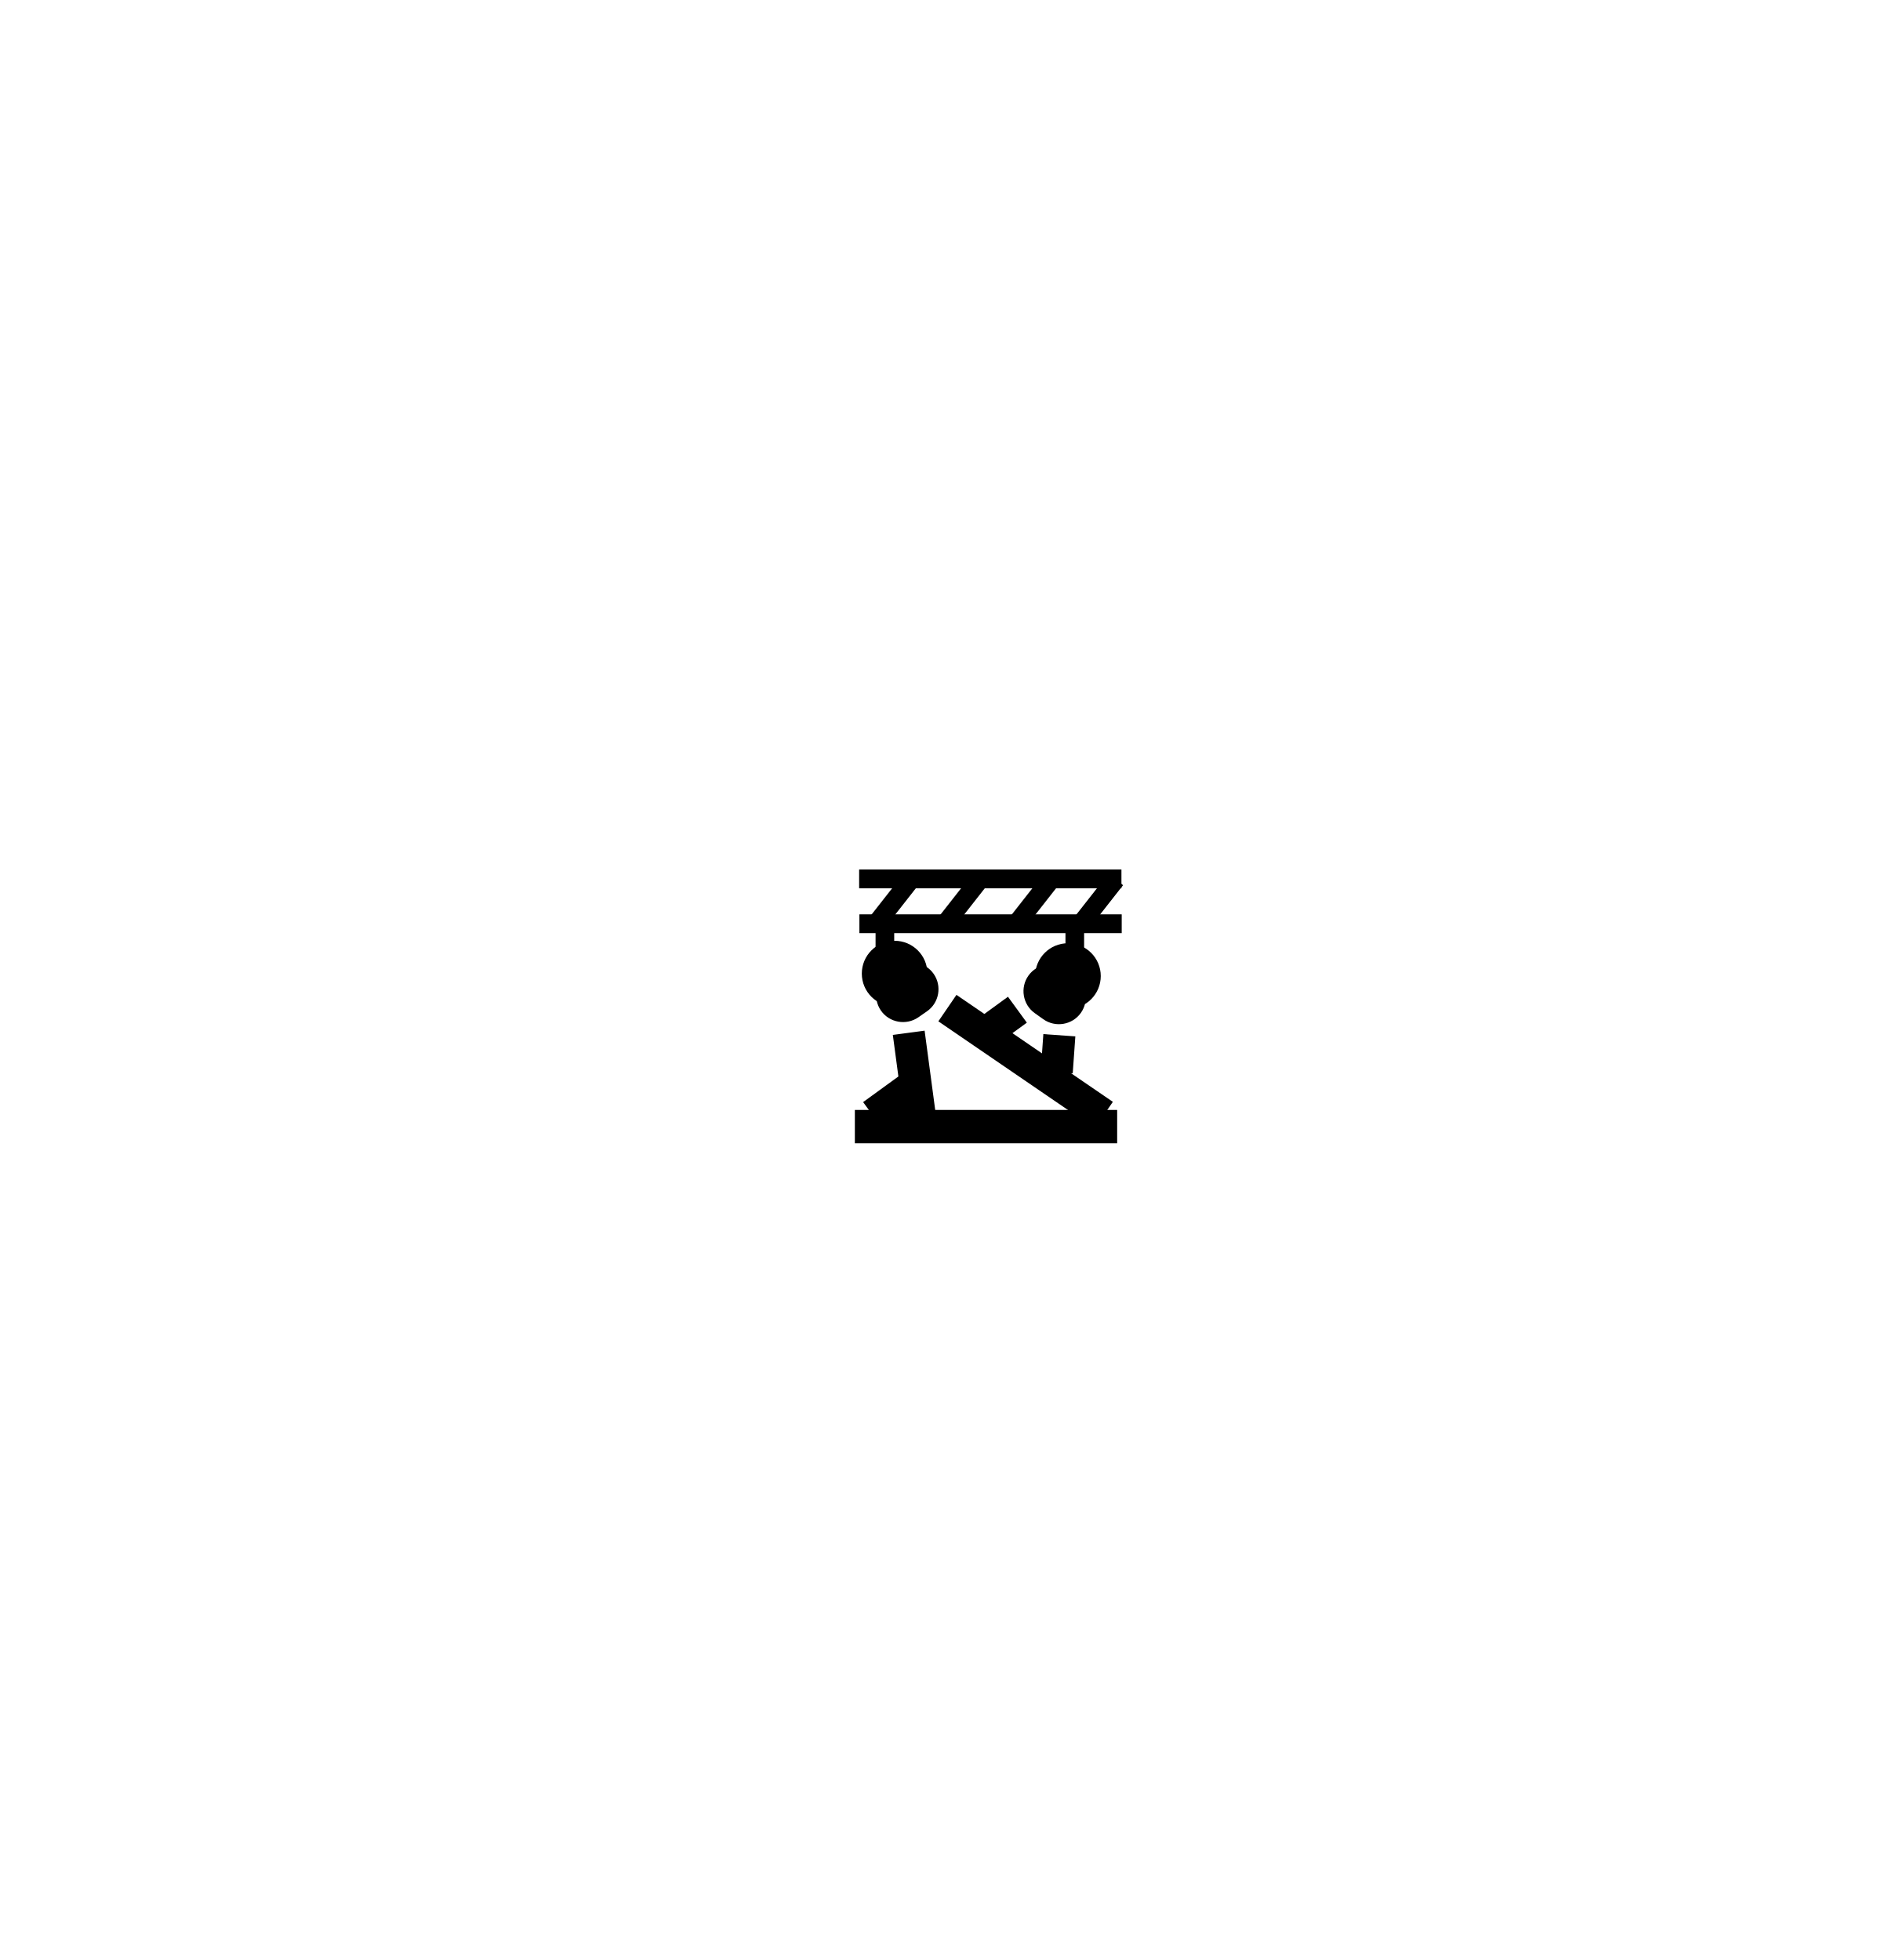
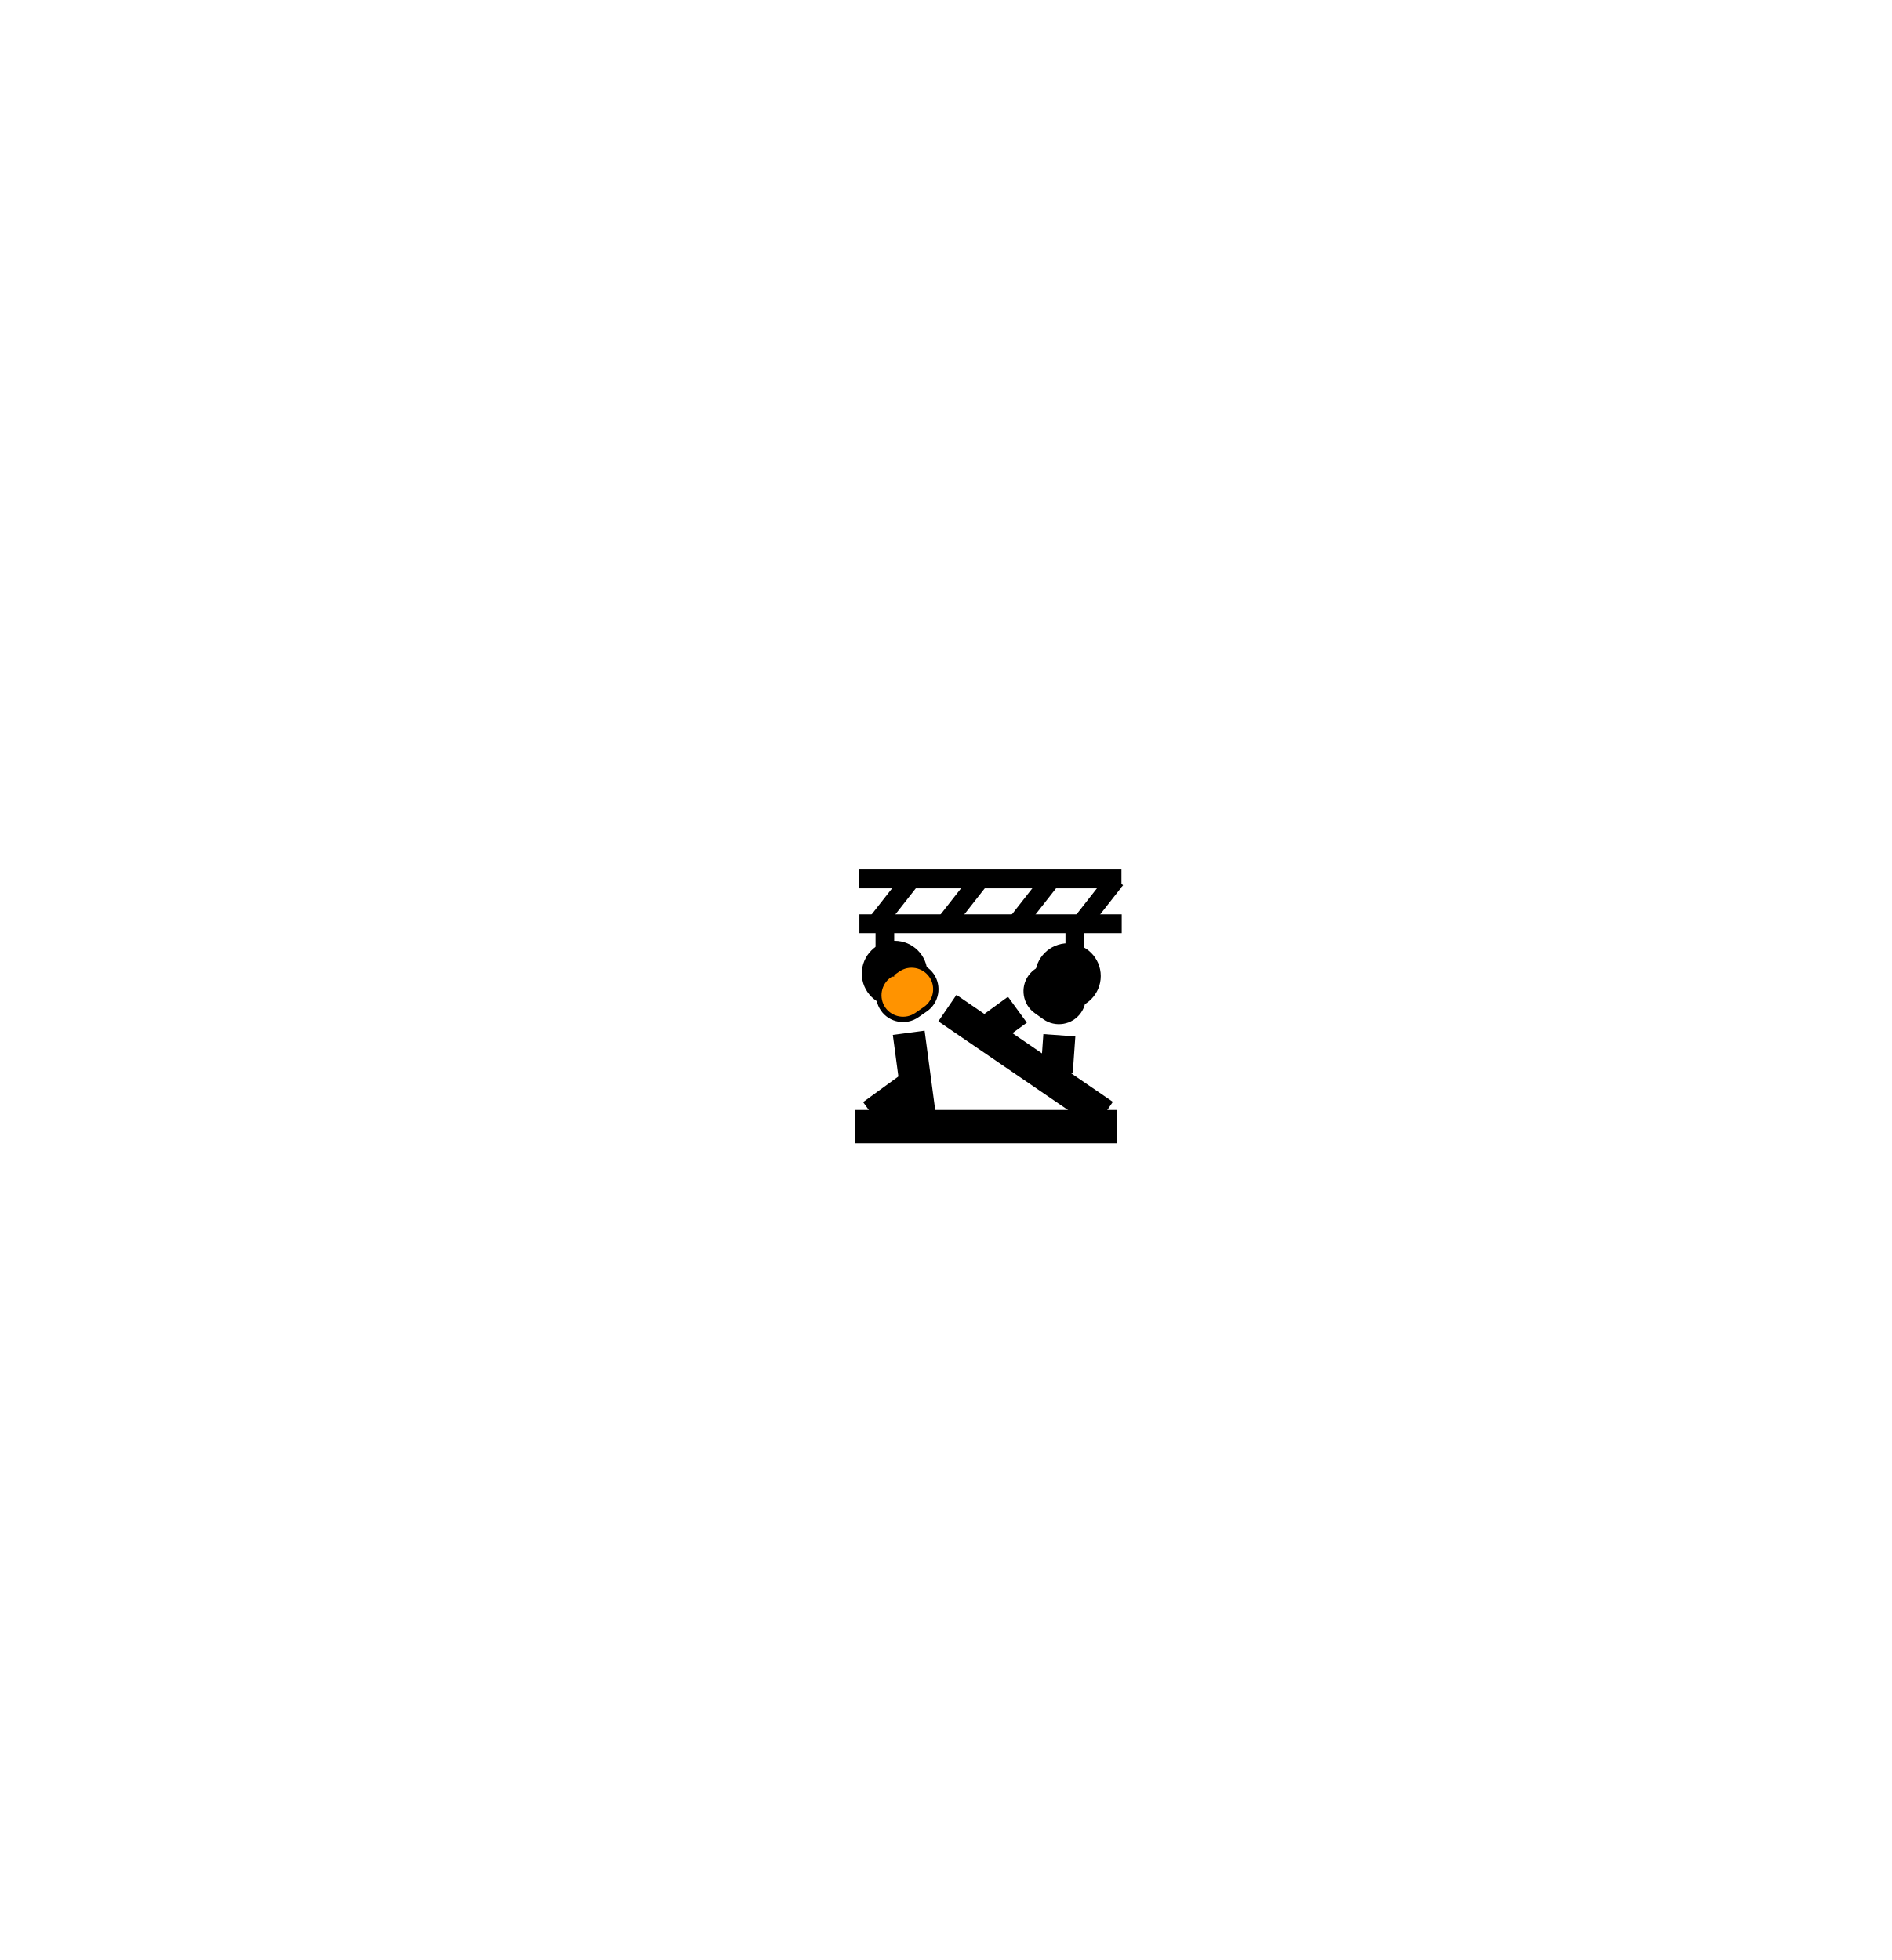
<svg xmlns="http://www.w3.org/2000/svg" version="1.1" id="Calque_1" x="0px" y="0px" viewBox="0 0 354.09 366.86" style="enable-background:new 0 0 354.09 366.86;" xml:space="preserve">
  <style type="text/css">
	.st0{stroke:#000000;stroke-miterlimit:10;}
	.st1{stroke:#000000;stroke-width:6;stroke-miterlimit:10;}
</style>
  <circle class="st0" cx="167.43" cy="182.23" r="5.64" />
-   <path class="st0" d="M173.2,188.88l-1.61,1.12c-2.05,1.42-4.89,0.91-6.31-1.13l0,0c-1.42-2.05-0.91-4.89,1.13-6.31l1.61-1.12  c2.05-1.42,4.89-0.91,6.31,1.13h0C175.76,184.62,175.25,187.46,173.2,188.88z" />
+   <path style="fill:#FF9300;" class="st0" d="M173.2,188.88l-1.61,1.12c-2.05,1.42-4.89,0.91-6.31-1.13l0,0c-1.42-2.05-0.91-4.89,1.13-6.31l1.61-1.12  c2.05-1.42,4.89-0.91,6.31,1.13h0C175.76,184.62,175.25,187.46,173.2,188.88z" />
  <circle class="st0" cx="199.87" cy="182.69" r="5.64" />
  <path class="st0" d="M195.54,190.36l-1.6-1.14c-2.03-1.45-2.5-4.3-1.05-6.33l0,0c1.45-2.03,4.3-2.5,6.33-1.05l1.6,1.14  c2.03,1.45,2.5,4.3,1.05,6.33h0C200.42,191.34,197.57,191.81,195.54,190.36z" />
  <rect x="160.49" y="208.25" class="st0" width="48.09" height="5.24" />
  <rect x="161.34" y="171.64" class="st0" width="48.09" height="2.52" />
  <rect x="161.29" y="163.25" class="st0" width="48.09" height="2.52" />
  <rect x="160.8" y="176.25" transform="matrix(6.123234e-17 -1 1 6.123234e-17 -11.8864 343.0988)" class="st0" width="9.61" height="2.49" />
  <rect x="196.35" y="176.34" transform="matrix(6.123234e-17 -1 1 6.123234e-17 23.5654 378.7404)" class="st0" width="9.61" height="2.49" />
  <rect x="162.49" y="167.42" transform="matrix(0.617 -0.787 0.787 0.617 -68.6555 196.2533)" class="st0" width="9.61" height="2.49" />
  <rect x="175.42" y="167.39" transform="matrix(0.617 -0.787 0.787 0.617 -63.682 206.4184)" class="st0" width="9.61" height="2.49" />
  <rect x="188.52" y="167.7" transform="matrix(0.617 -0.787 0.787 0.617 -58.9097 216.8404)" class="st0" width="9.61" height="2.49" />
  <rect x="200.73" y="167.54" transform="matrix(0.617 -0.787 0.787 0.617 -54.1086 226.3973)" class="st0" width="9.61" height="2.49" />
  <line class="st1" x1="170.07" y1="193.31" x2="172.23" y2="209.48" />
  <line class="st1" x1="177.31" y1="188.69" x2="206.58" y2="208.71" />
  <line class="st1" x1="170.25" y1="203.66" x2="163.3" y2="208.71" />
  <line class="st1" x1="190.41" y1="188.99" x2="185.4" y2="192.64" />
  <line class="st1" x1="198.26" y1="193.77" x2="197.77" y2="200.7" />
</svg>
